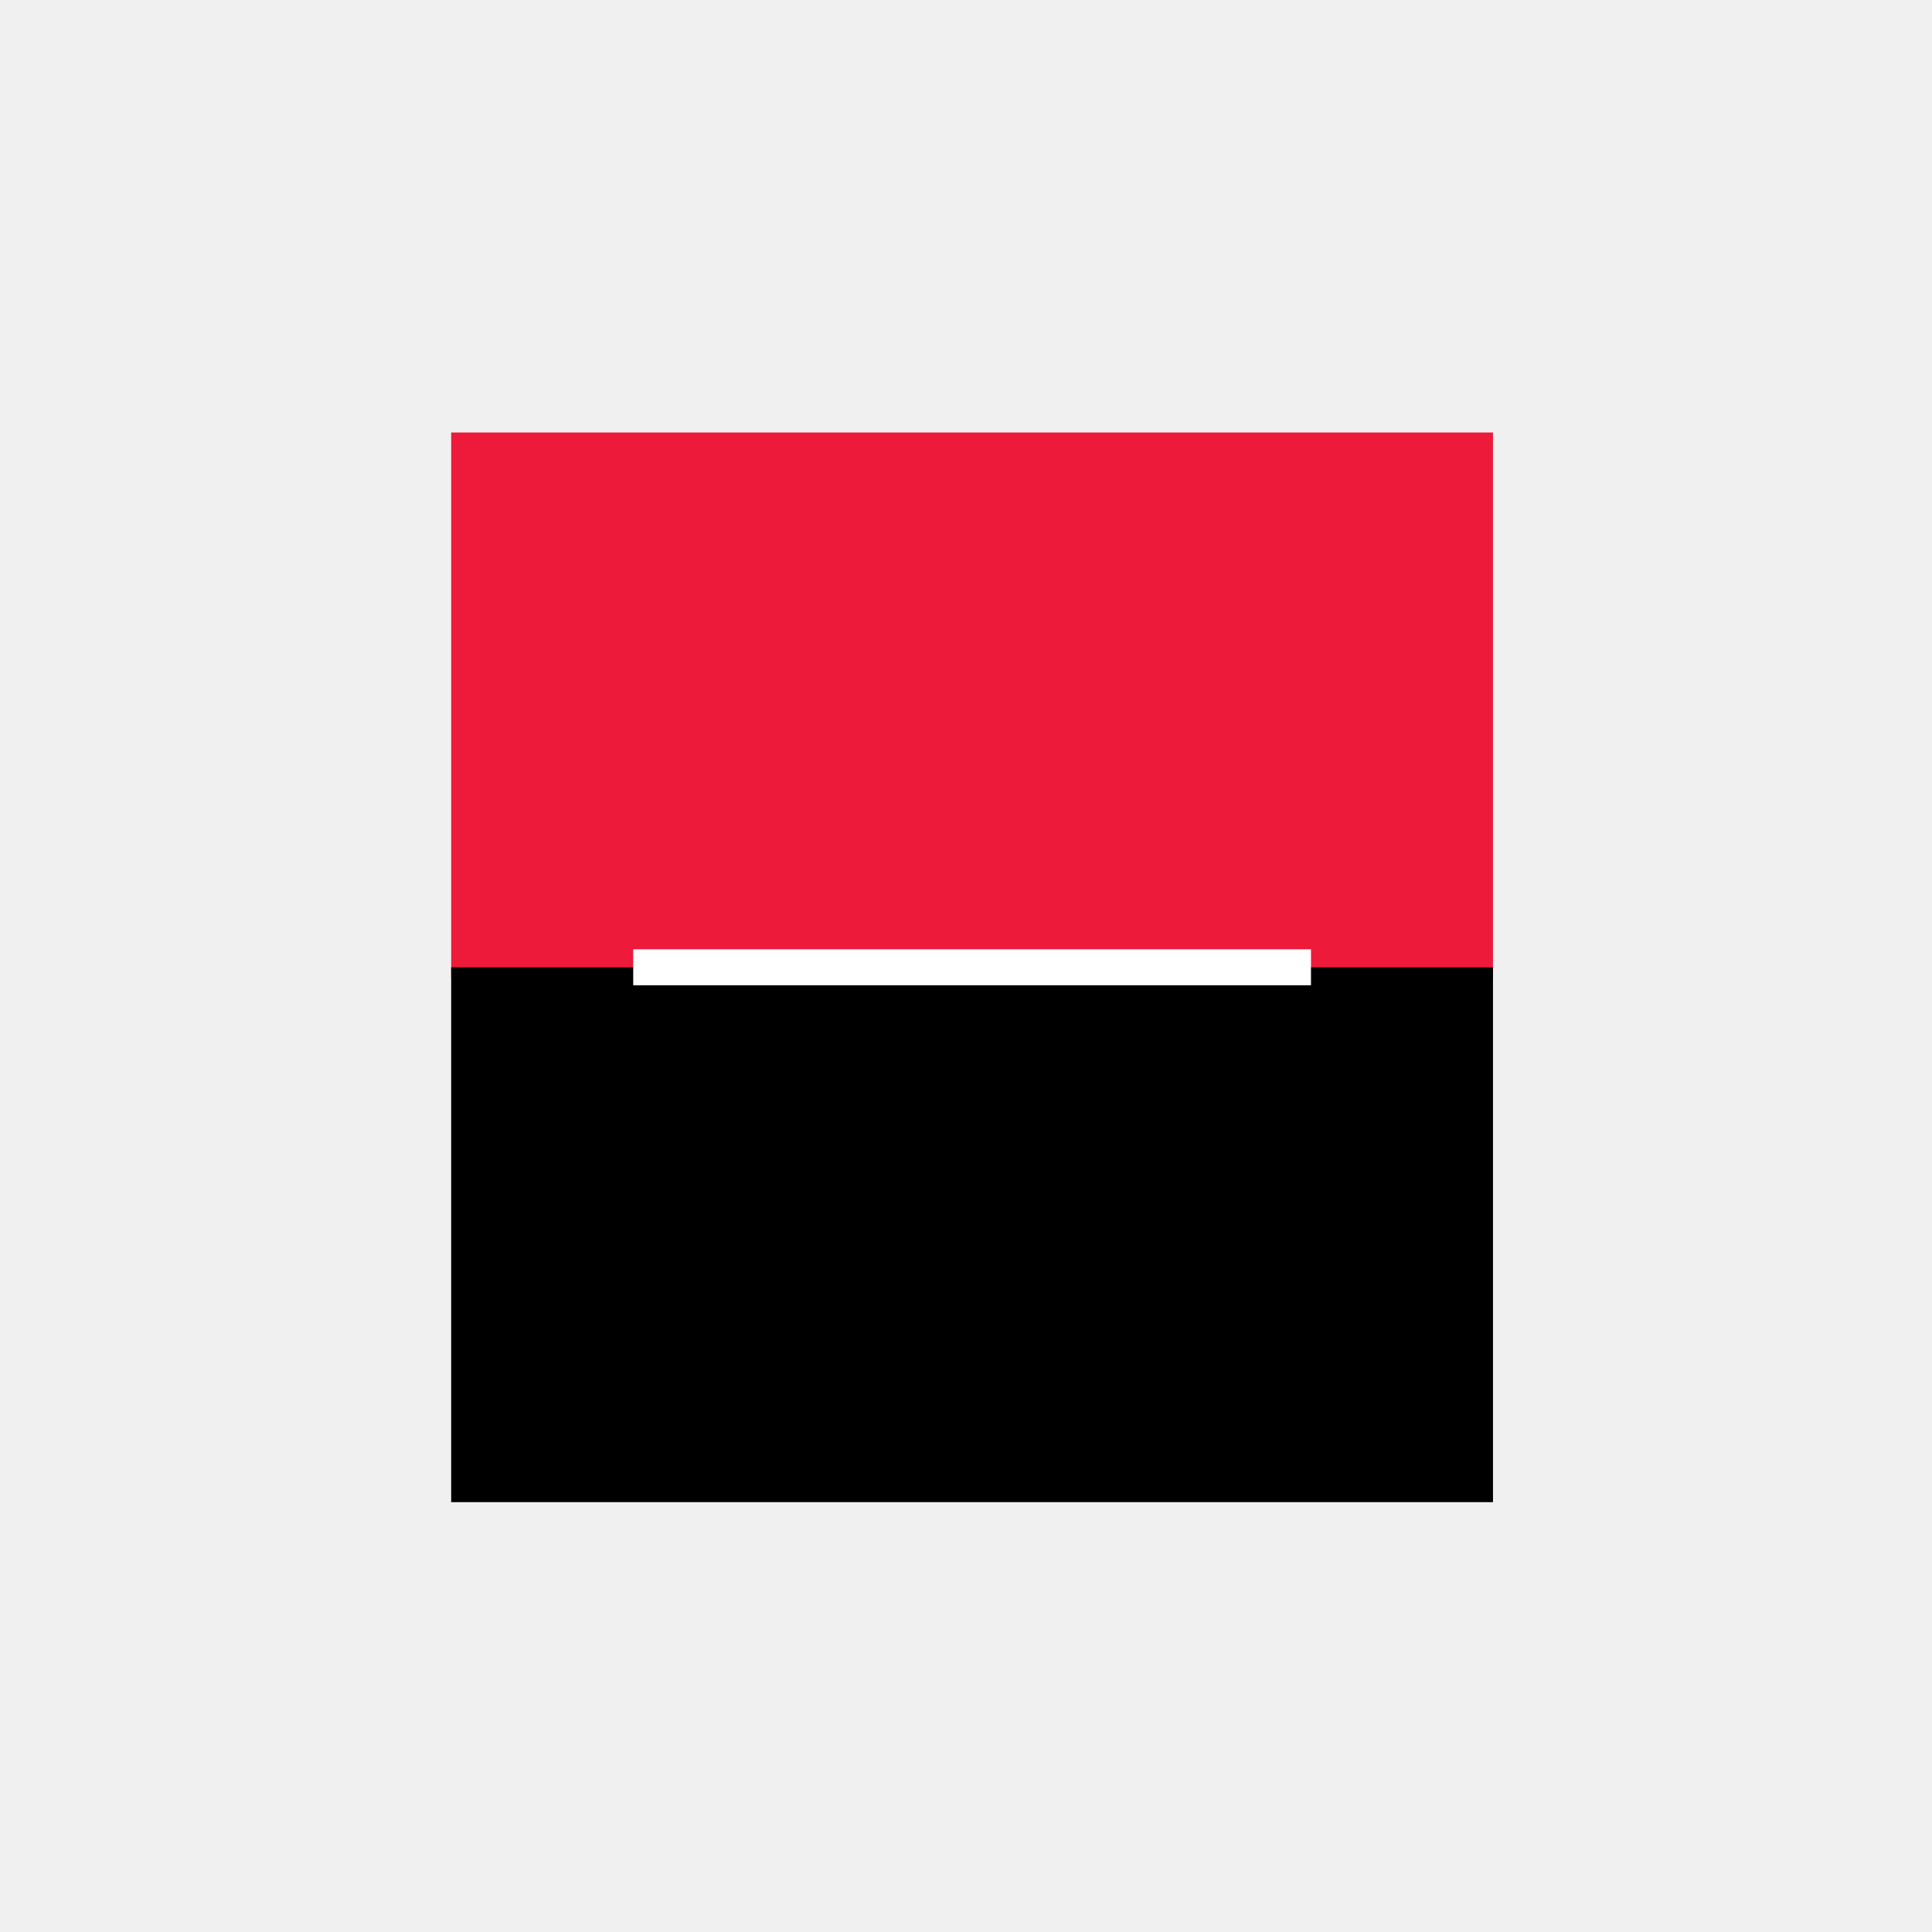
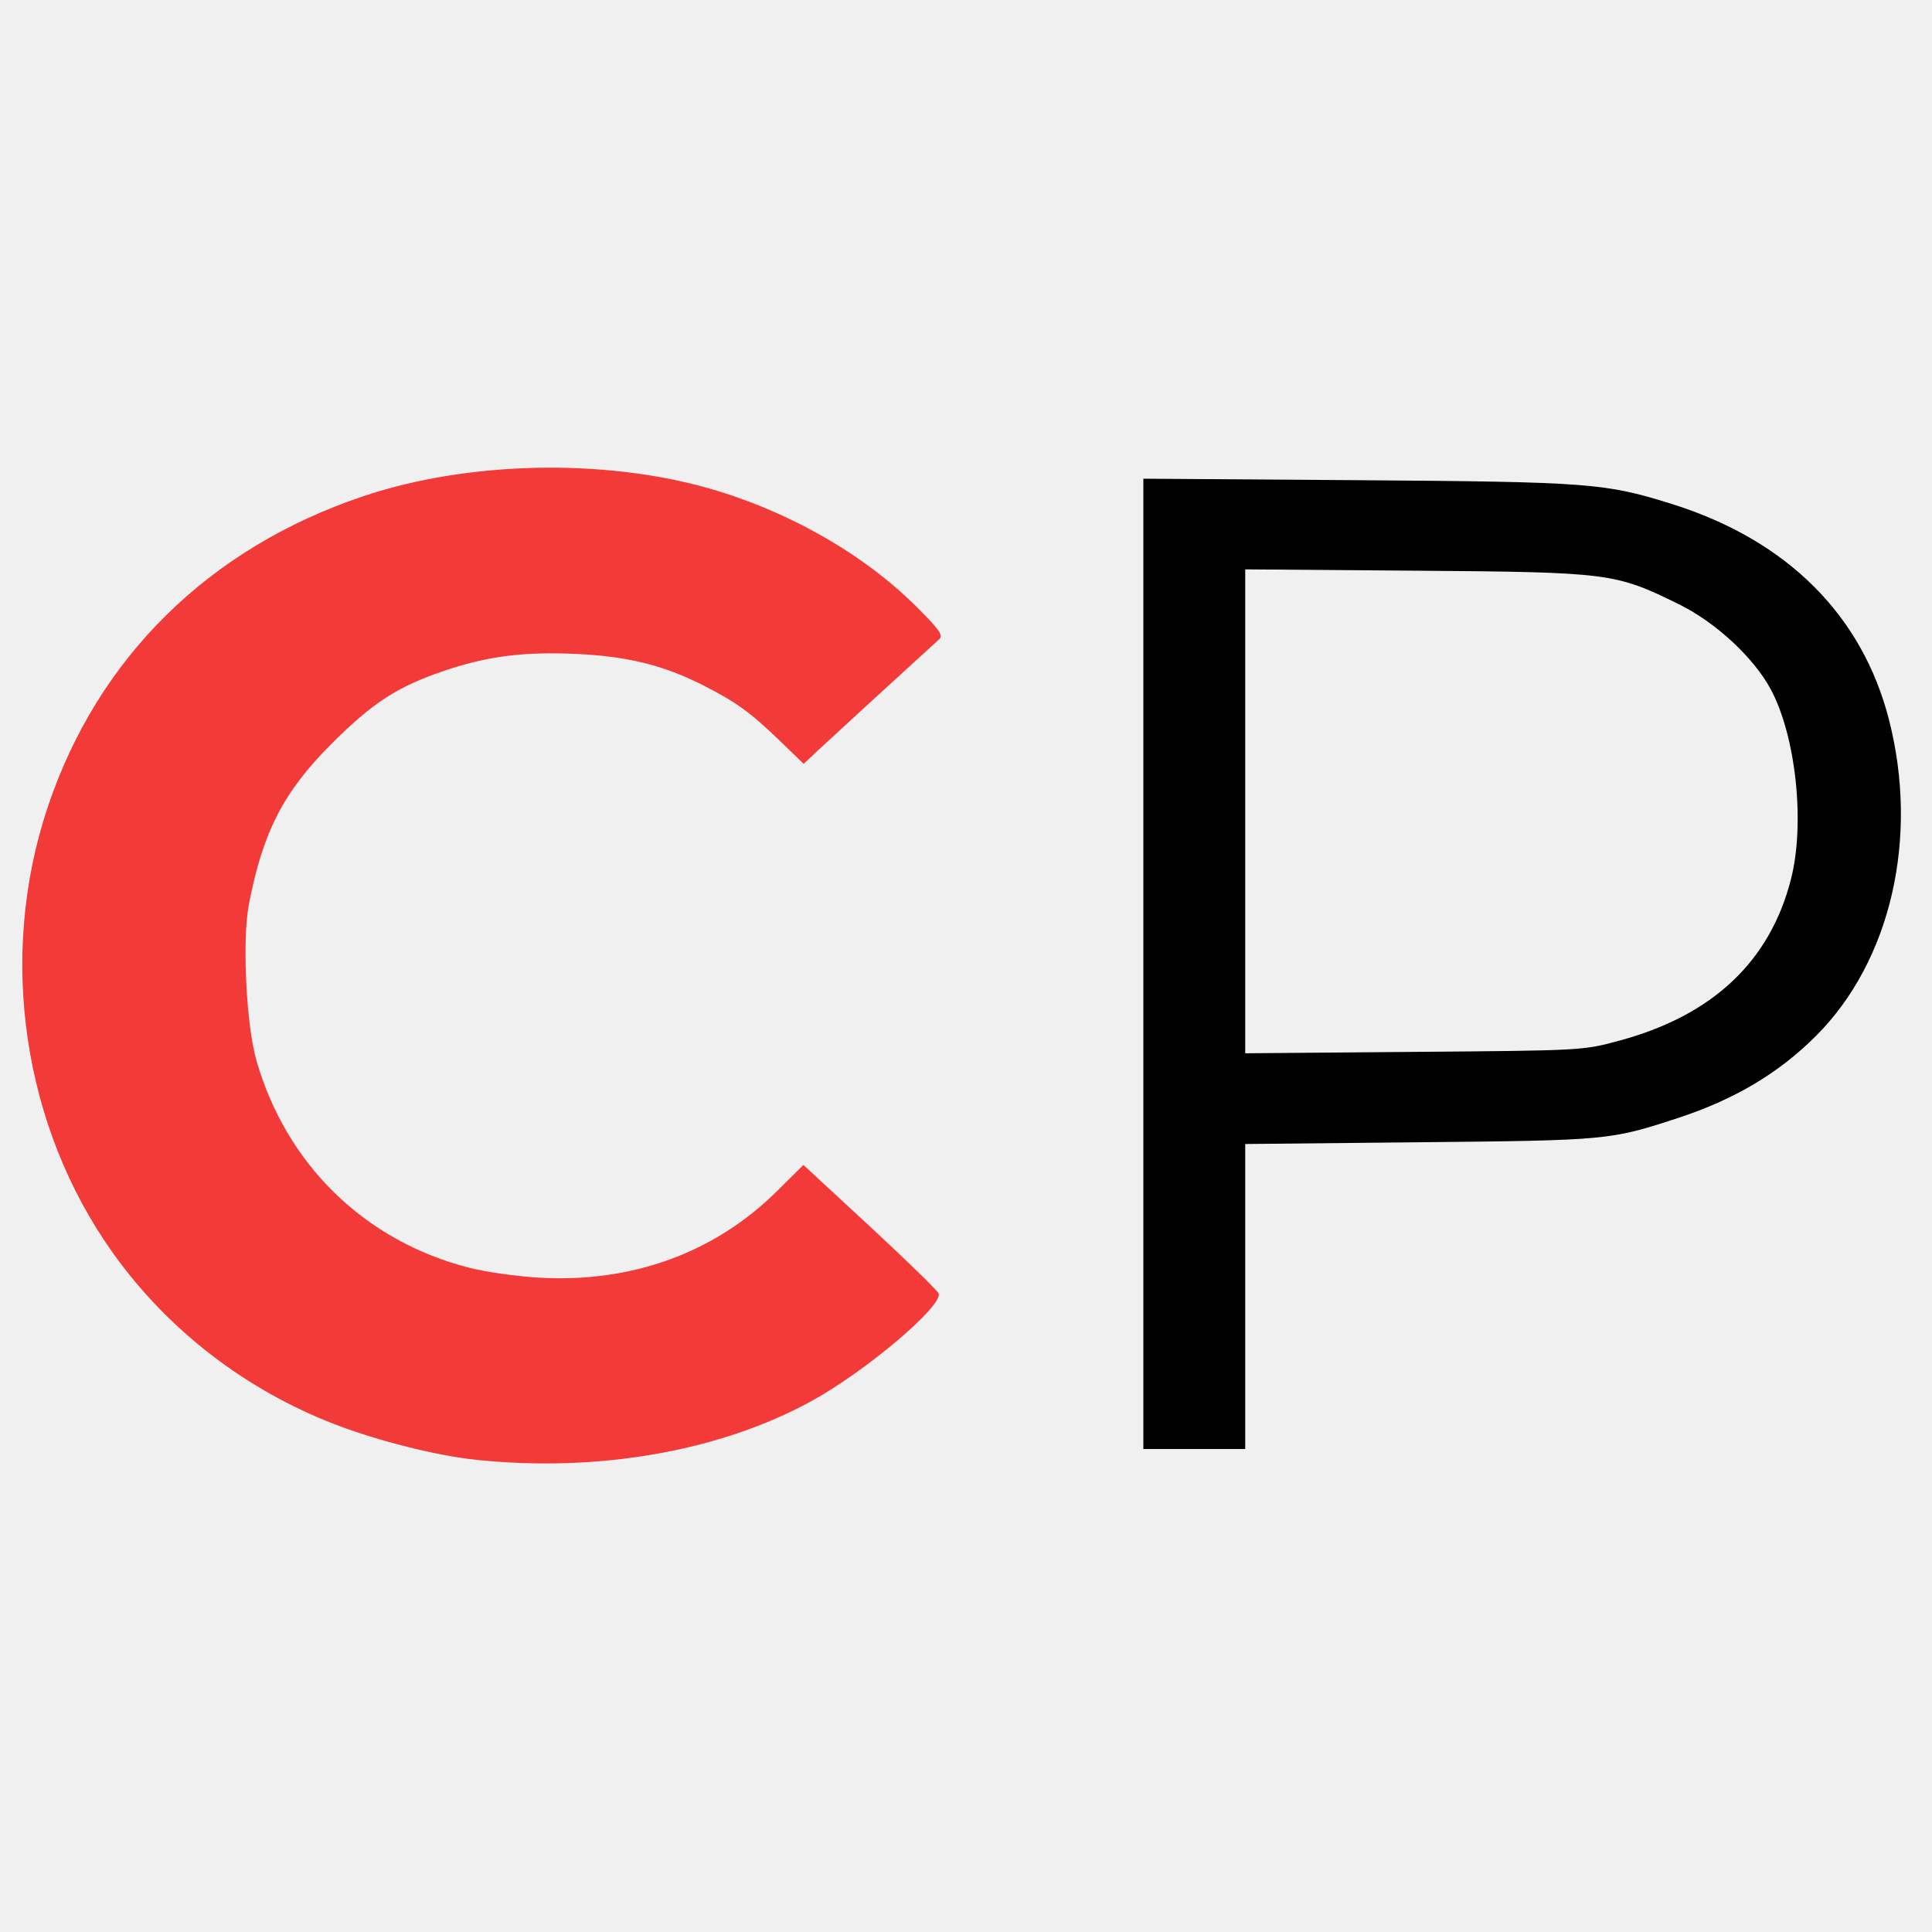
- <svg xmlns="http://www.w3.org/2000/svg" width="256px" height="256px" viewBox="0 0 256 256" version="1.1">
-   <g id="Companies/INS/Small/SocieteGenerale" stroke="none" stroke-width="1" fill="none" fill-rule="evenodd">
-     <g id="Companies/BK/Small/SocieteGenerale" transform="translate(0, -0.422863)">
-       <g id="Société_Générale" transform="translate(58, 56)">
-         <polygon id="rect36" fill="#ED1A3A" points="1.785 1.729 139.828 1.729 139.828 74.015 1.785 74.015" />
-         <polygon id="rect38" fill="#000000" points="1.785 72.6 139.828 72.6 139.828 143.465 1.785 143.465" />
-         <line x1="25.905" y1="72.595" x2="115.713" y2="72.595" id="line40" stroke="#FFFFFF" stroke-width="4.771" />
-       </g>
-     </g>
-   </g>
+ <svg xmlns="http://www.w3.org/2000/svg" width="44" height="44" viewBox="0 0 44 44" fill="none">
+   <path d="M10.842 33.246C9.937 33.151 8.605 32.816 7.611 32.432C5.586 31.649 3.826 30.291 2.58 28.548C0.518 25.663 -0.052 21.799 1.082 18.395C2.222 14.976 4.759 12.477 8.289 11.296C10.661 10.502 13.755 10.436 16.162 11.127C17.96 11.643 19.674 12.622 20.873 13.819C21.401 14.346 21.487 14.47 21.388 14.56C20.483 15.384 18.877 16.857 18.626 17.092L18.303 17.396L17.767 16.878C17.091 16.225 16.77 15.992 16.023 15.612C15.11 15.148 14.288 14.945 13.105 14.892C11.897 14.839 11.076 14.947 10.075 15.291C9.041 15.646 8.48 16.012 7.56 16.93C6.457 18.03 5.985 18.946 5.667 20.603C5.513 21.404 5.607 23.338 5.839 24.148C6.519 26.523 8.309 28.266 10.688 28.873C11.06 28.968 11.775 29.069 12.278 29.098C14.391 29.22 16.277 28.534 17.7 27.123L18.297 26.531L19.814 27.934C20.648 28.706 21.351 29.392 21.376 29.457C21.484 29.736 19.714 31.234 18.477 31.911C16.387 33.054 13.624 33.537 10.842 33.246V33.246Z" fill="#F23A38" />
+   <path d="M26.039 21.951V10.902L30.916 10.936C36.198 10.974 36.556 11.001 38.085 11.481C40.697 12.302 42.411 14.008 43.021 16.394C43.709 19.084 43.062 21.888 41.359 23.591C40.505 24.445 39.498 25.043 38.199 25.467C36.673 25.966 36.609 25.972 32.334 26.014L28.359 26.054V29.527V33H27.199H26.039V21.951ZM36.888 23.698C39.006 23.124 40.31 21.896 40.788 20.023C41.113 18.753 40.902 16.77 40.328 15.699C39.941 14.977 39.072 14.172 38.235 13.761C36.784 13.047 36.652 13.031 32.248 12.997L28.359 12.967V18.477V23.988L32.205 23.956C36.047 23.925 36.052 23.925 36.888 23.698V23.698Z" fill="black" />
</svg>
